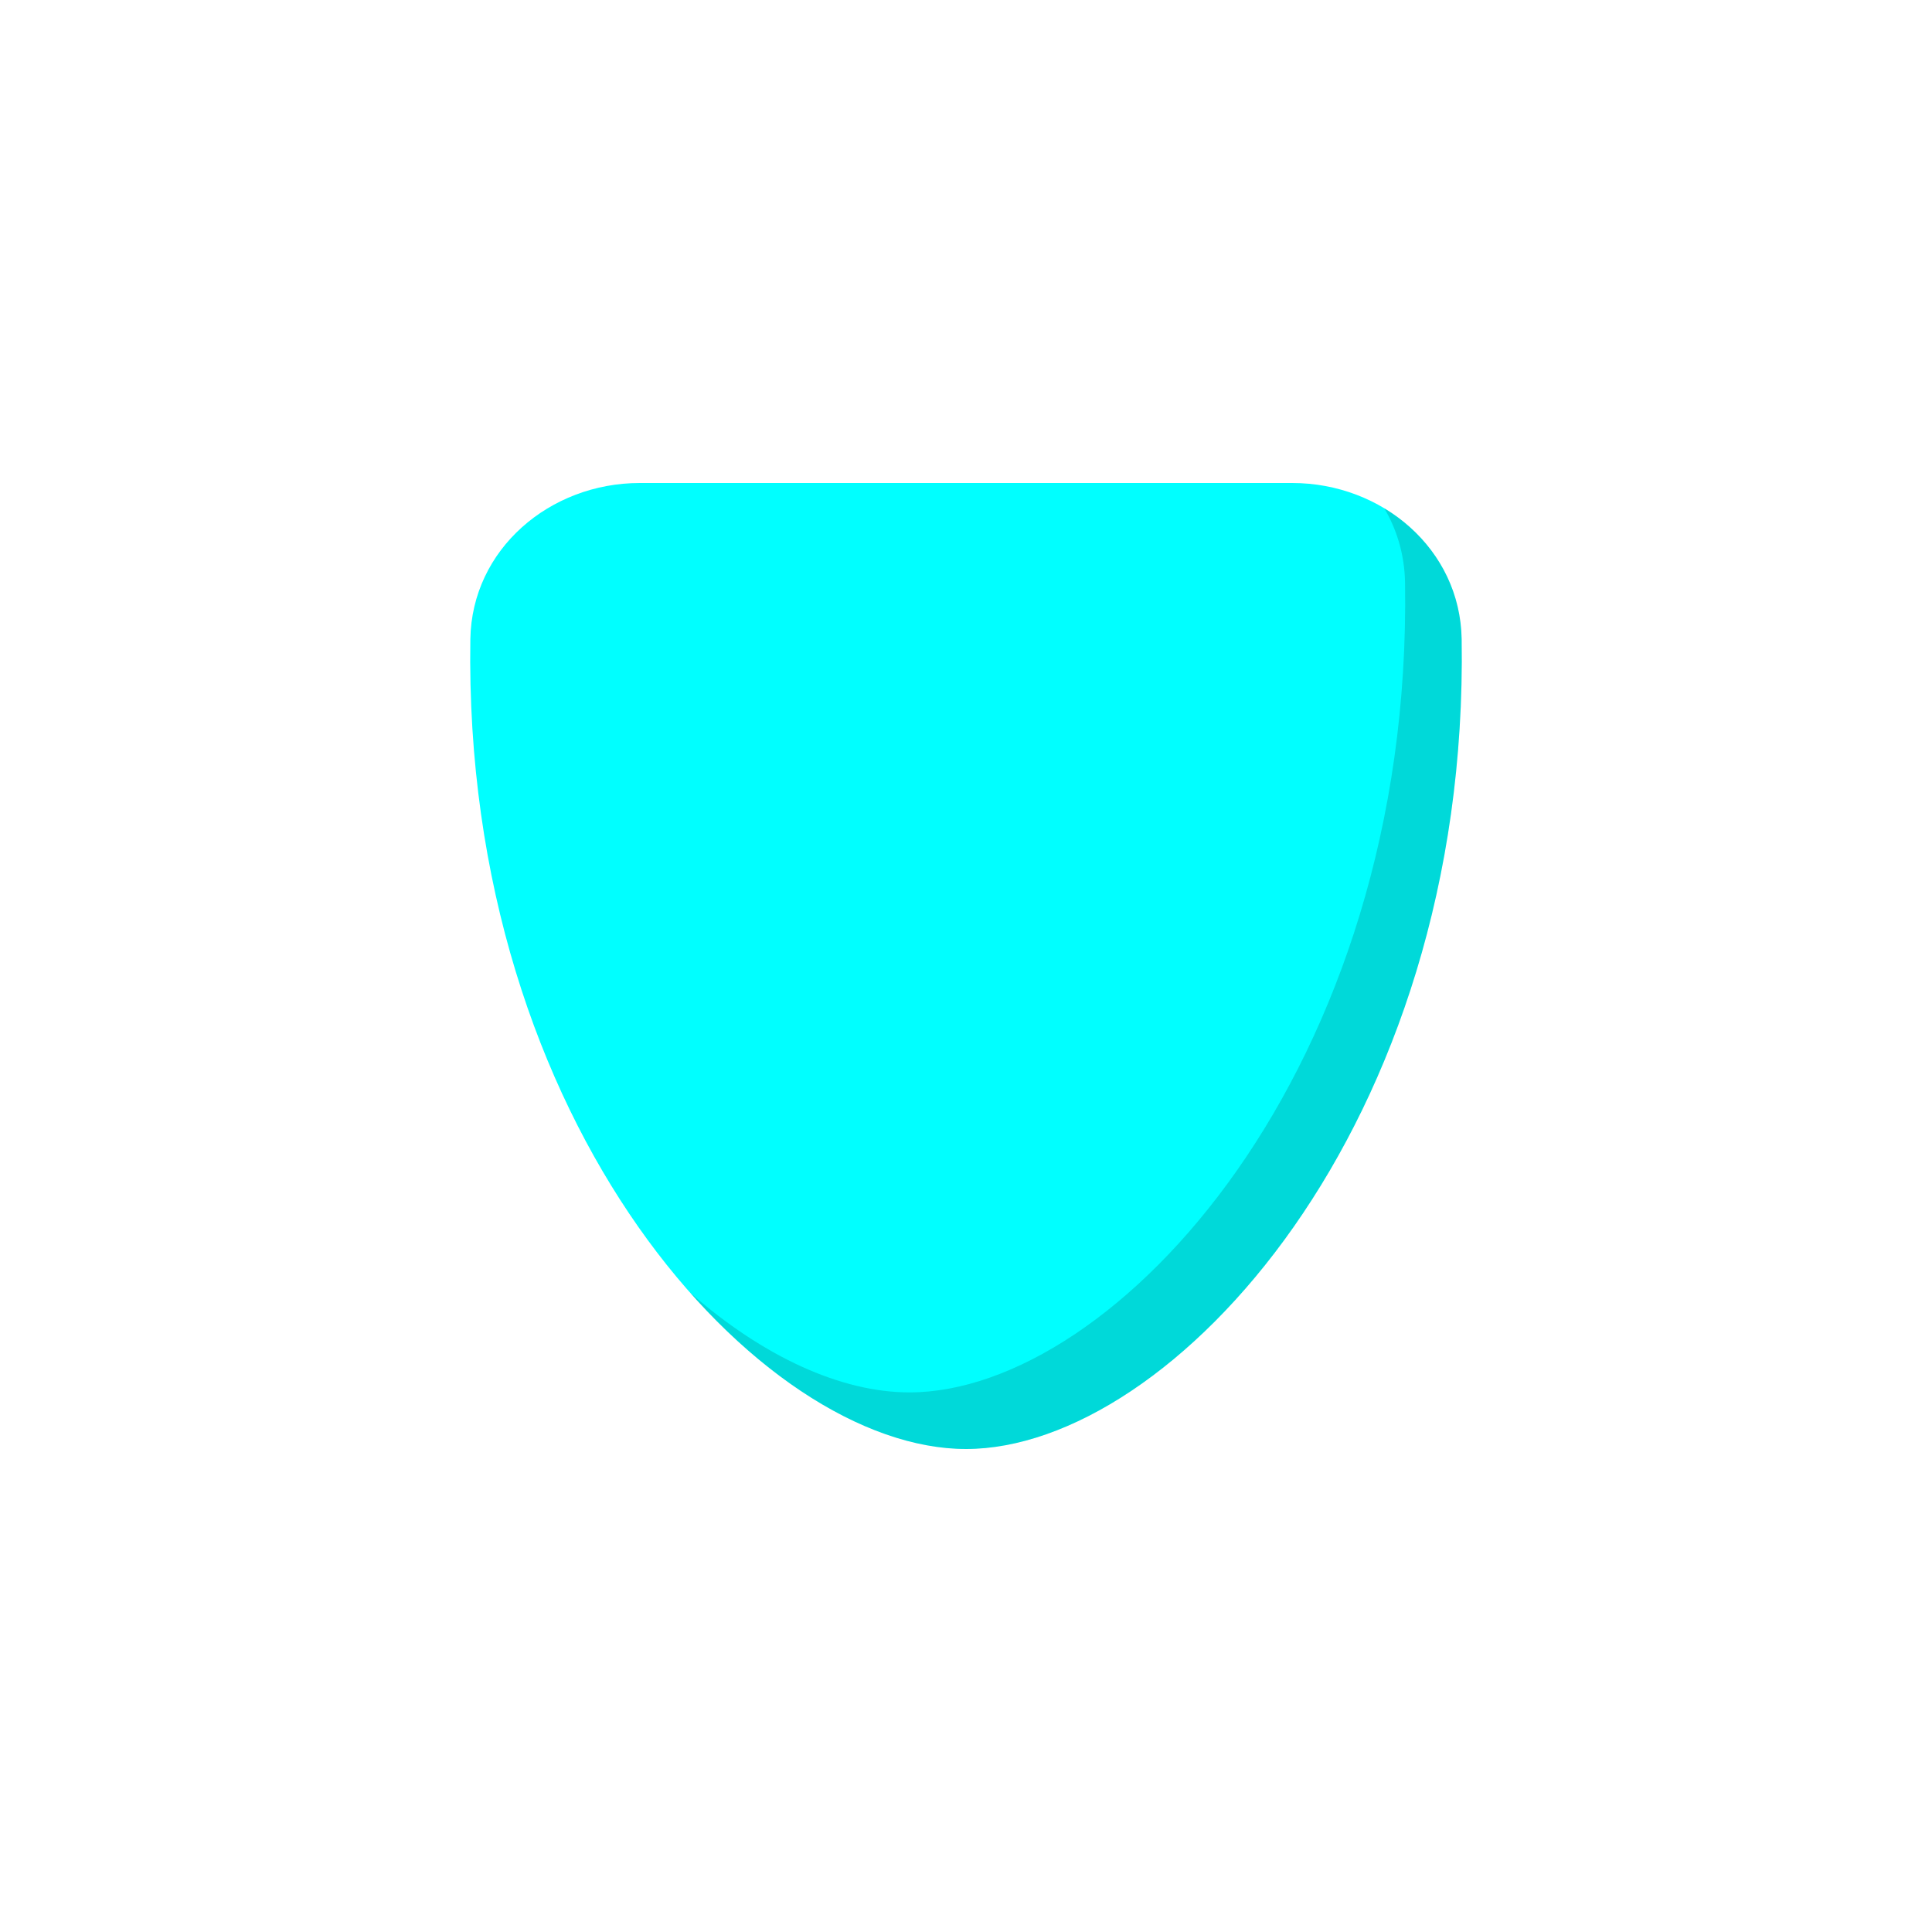
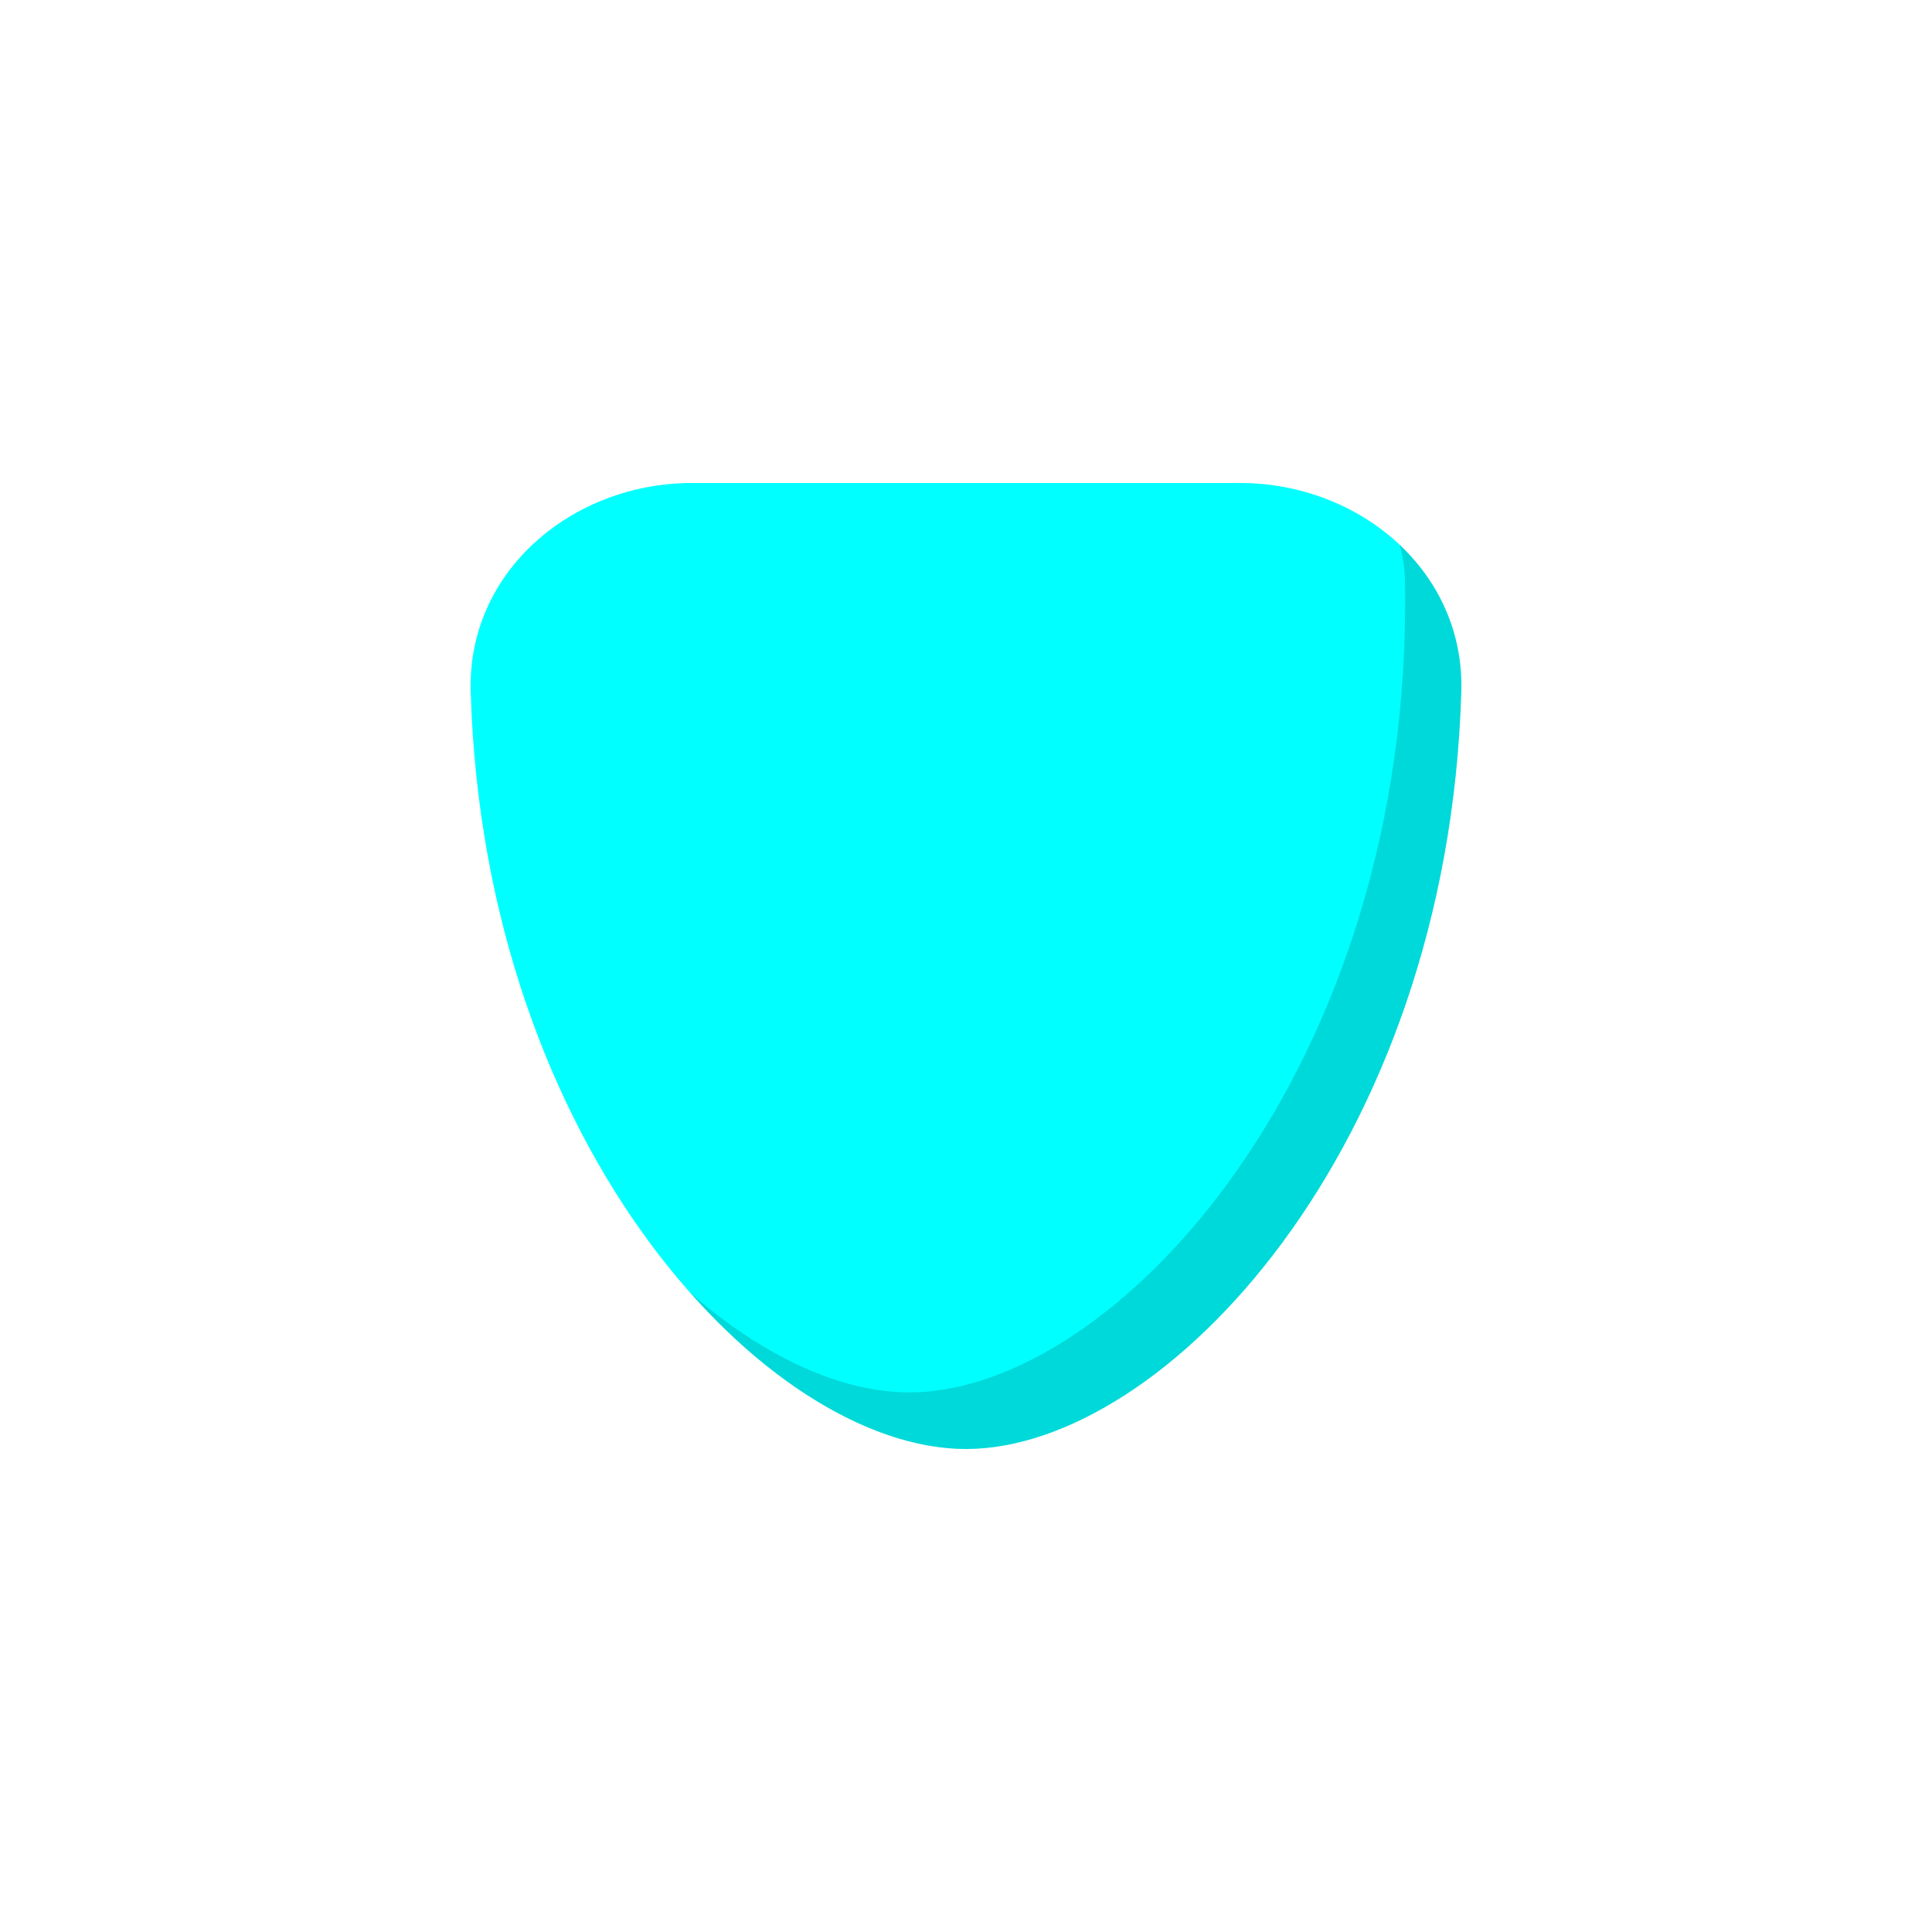
<svg xmlns="http://www.w3.org/2000/svg" viewBox="0 0 512 512" fill="none">
-   <path d="M124.649 169.393C125.028 145.542 145.699 128 169.552 128H342.446C366.3 128 386.97 145.542 387.35 169.393C389.406 298.566 310.381 384 255.999 384C201.618 384 122.592 298.566 124.649 169.393Z" fill="#00FFFF" />
-   <path fill-rule="evenodd" clip-rule="evenodd" d="M182.844 342.529C206.41 369.171 233.343 384 256 384C310.381 384 389.407 298.566 387.35 169.393C387.112 154.41 378.866 141.917 366.854 134.698C370.242 140.469 372.235 147.139 372.35 154.393C374.407 283.566 295.381 369 241 369C223.033 369 202.377 359.675 182.844 342.529Z" fill="black" fill-opacity="0.15" />
+   <path d="M124.739 183.249C123.811 151.458 151.598 128 183.403 128H328.596C360.4 128 388.187 151.458 387.259 183.25C383.716 304.64 308.412 384 255.999 384C203.587 384 128.282 304.64 124.739 183.249Z" fill="#00FFFF" />
+   <path fill-rule="evenodd" clip-rule="evenodd" d="M182.844 342.529C206.41 369.171 233.343 384 256 384C308.412 384 383.716 304.64 387.26 183.25C387.713 167.719 381.313 154.177 370.94 144.387C371.807 147.564 372.295 150.911 372.35 154.393C374.407 283.566 295.381 369 241 369C223.033 369 202.377 359.675 182.844 342.529Z" fill="black" fill-opacity="0.15" />
</svg>
